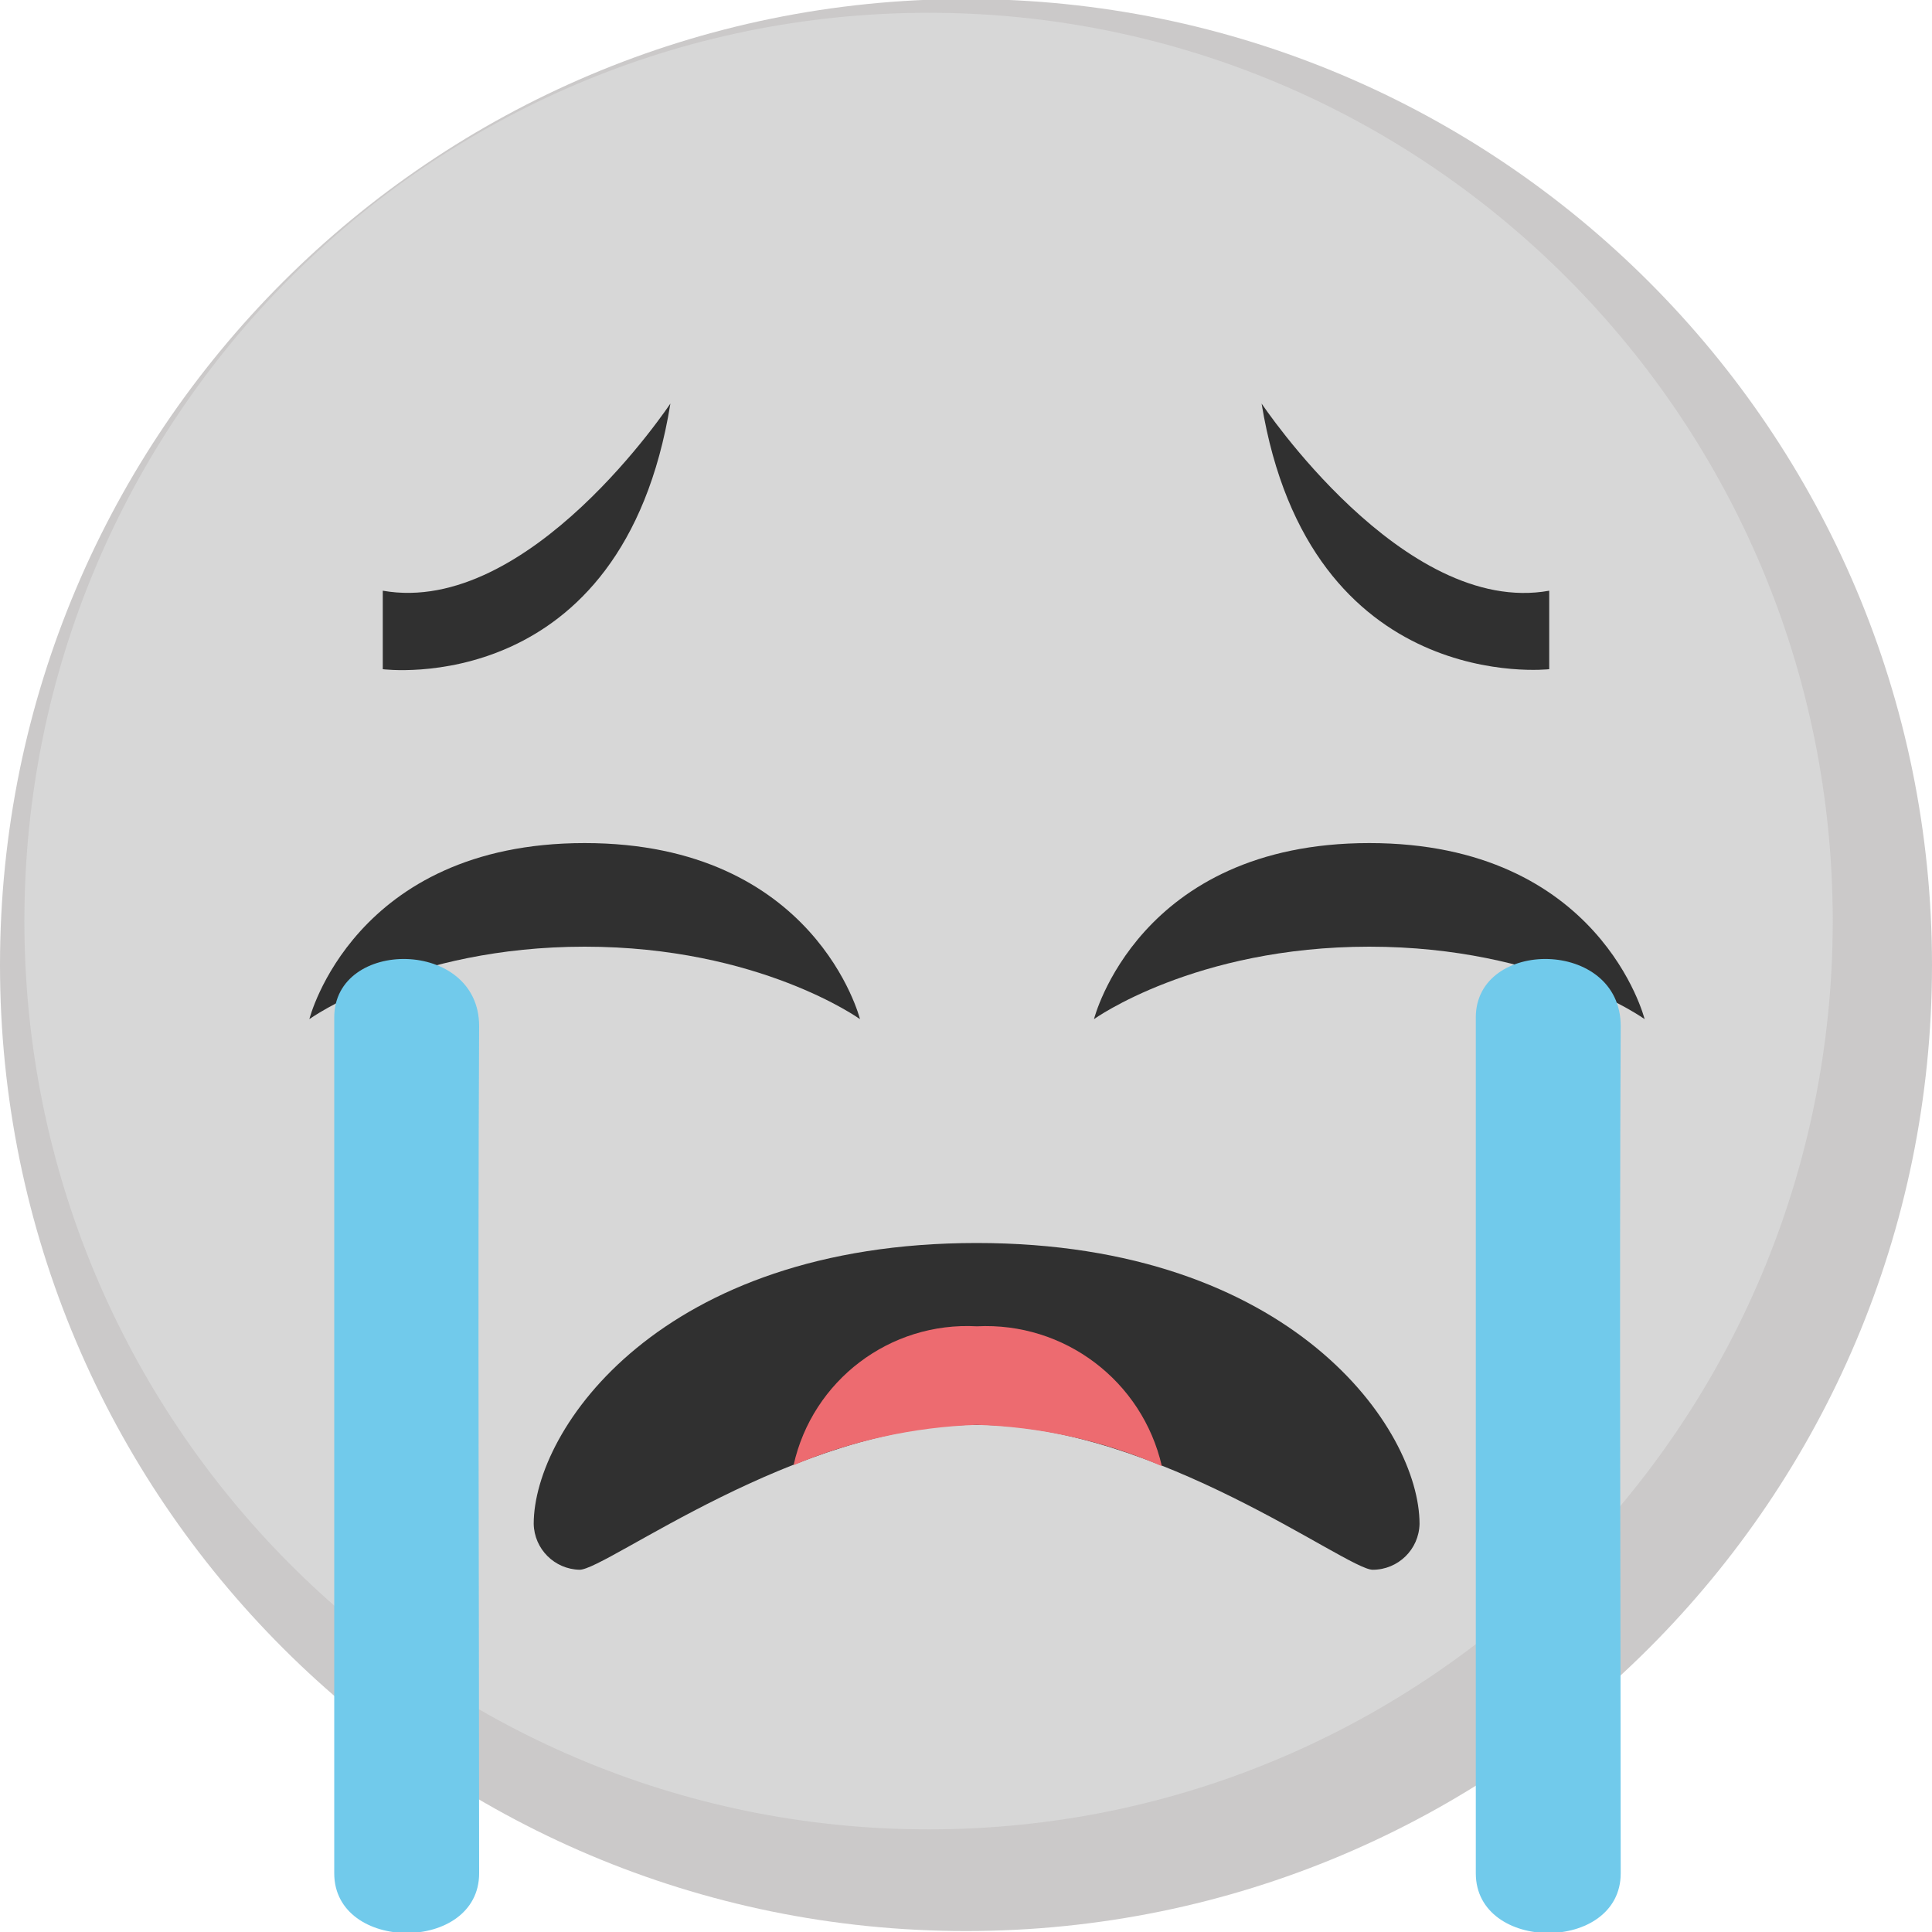
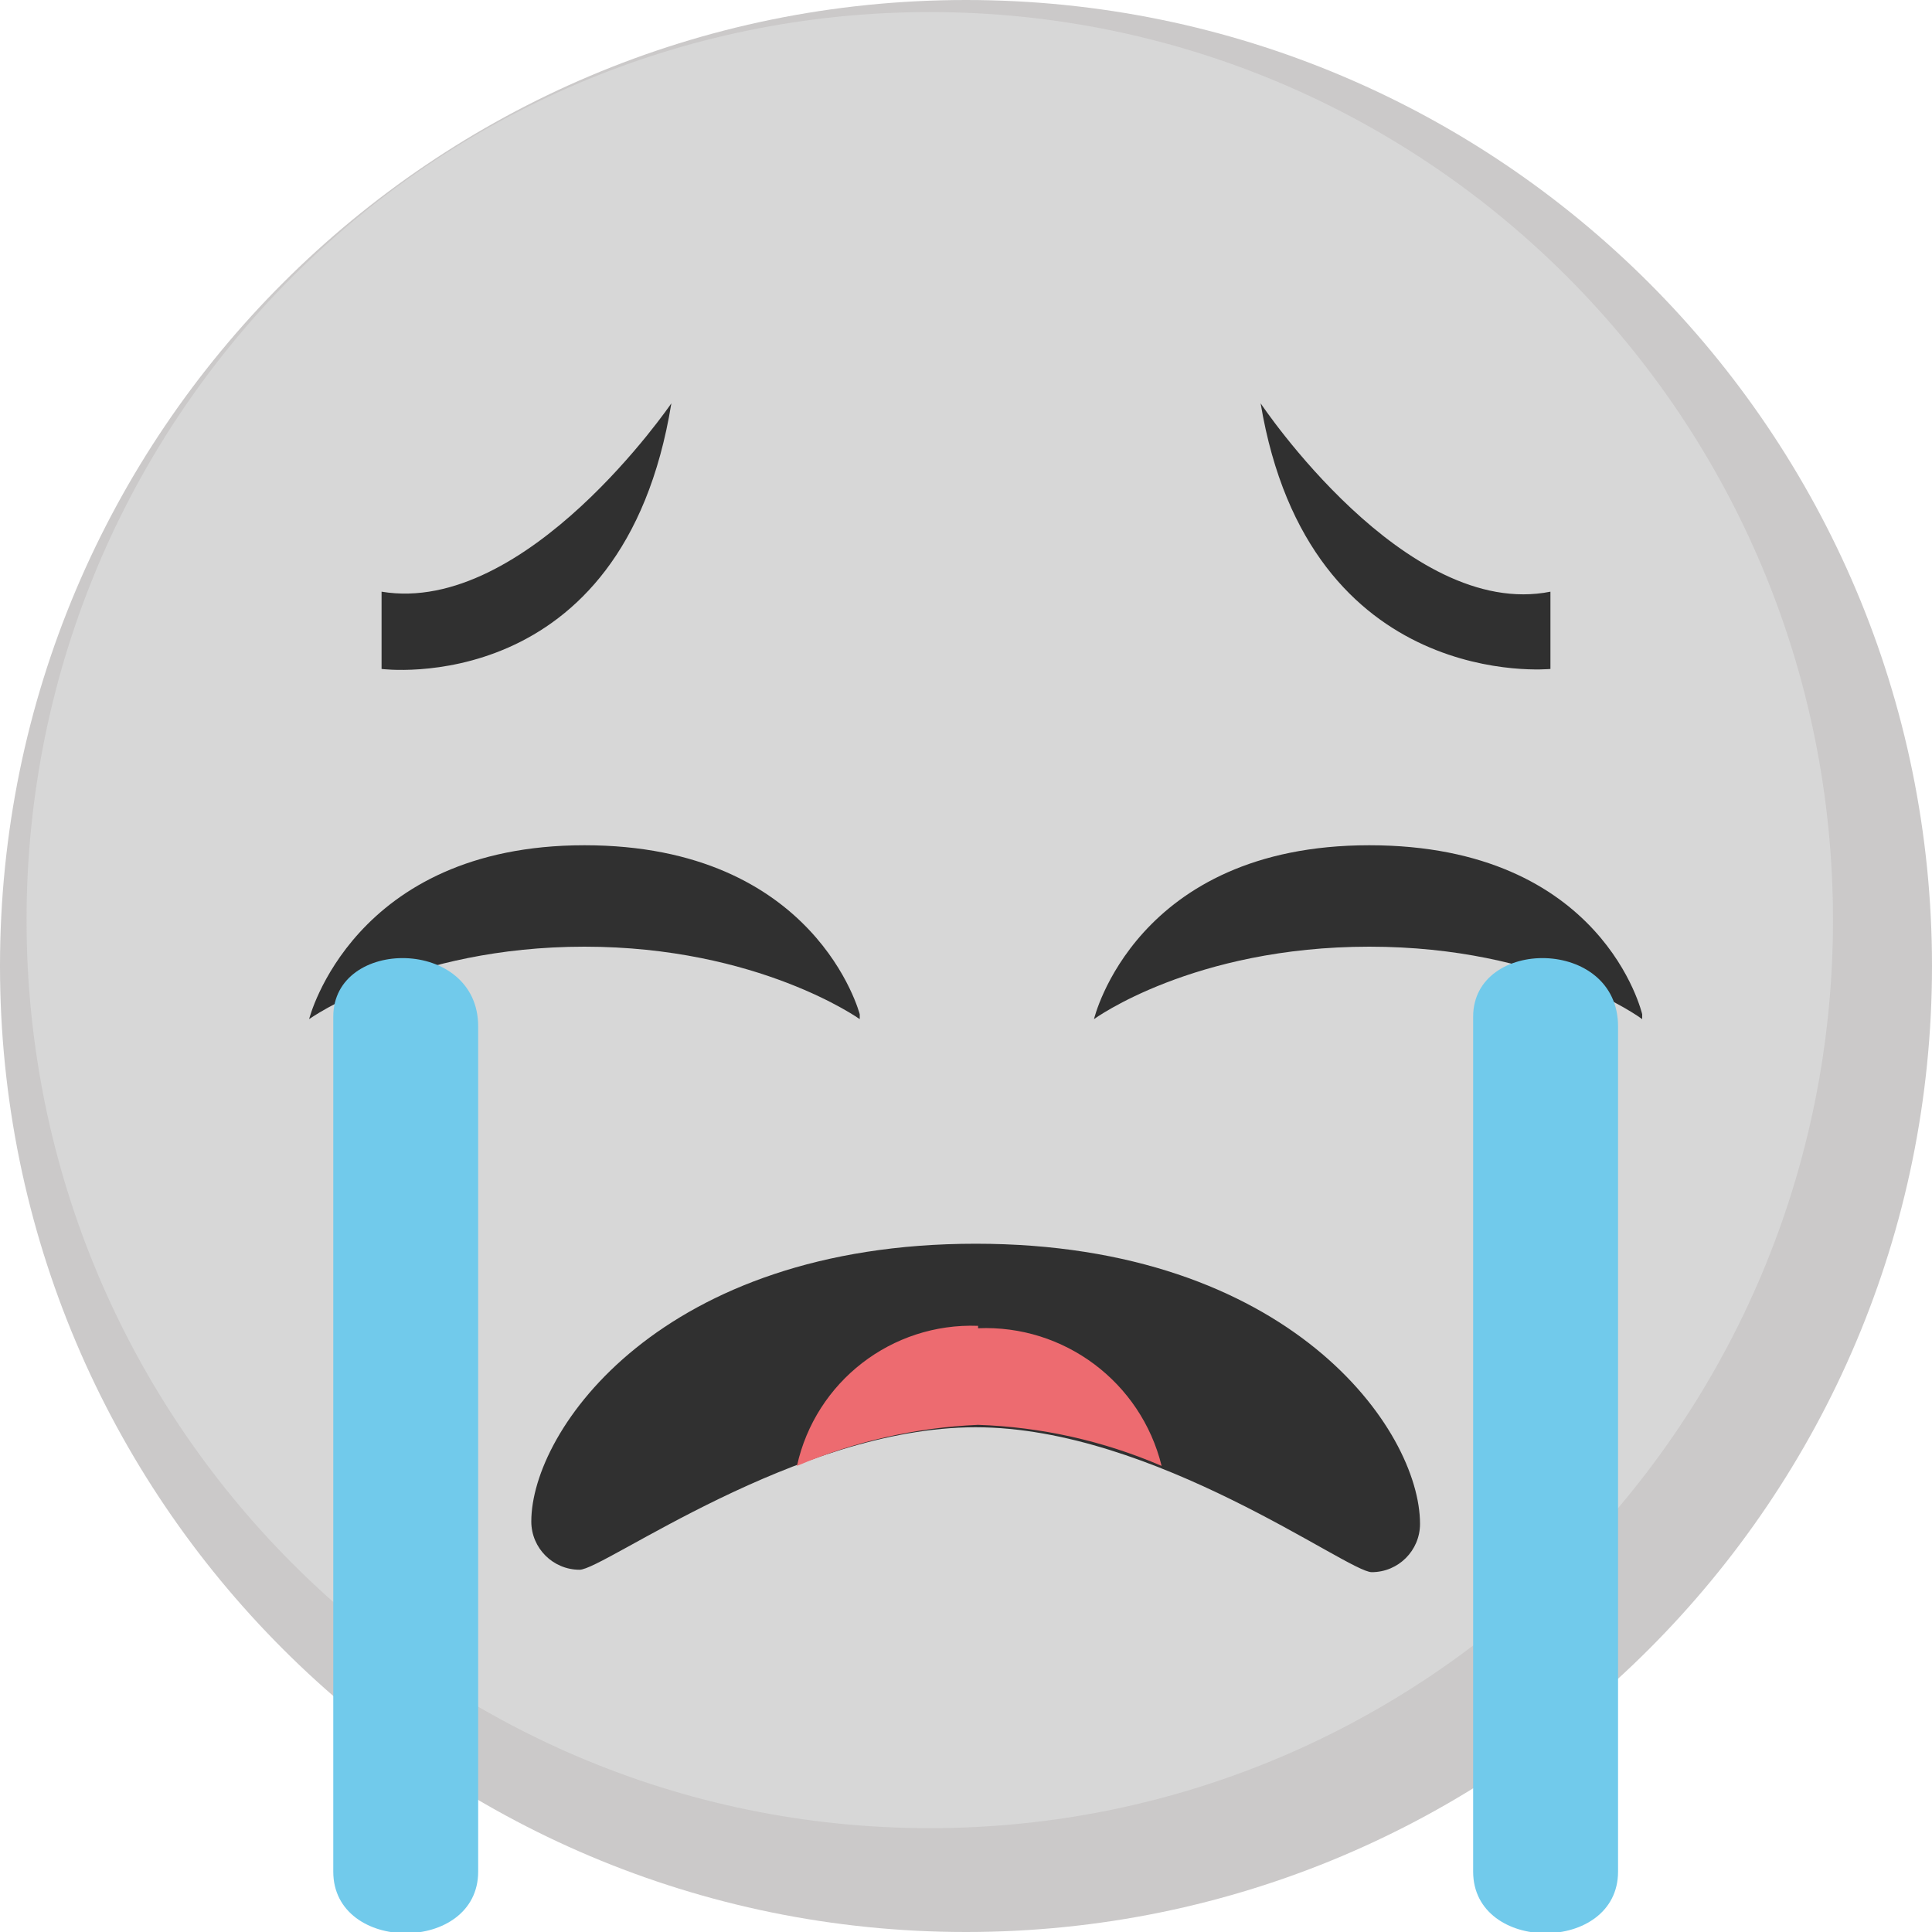
- <svg xmlns="http://www.w3.org/2000/svg" id="new" viewBox="0 0 80 80">
-   <circle id="_Pfad_" data-name="&lt;Pfad&gt;" cx="40" cy="39.96" r="40" style="fill:#cbc9c9" />
-   <ellipse id="_Pfad_2" data-name="&lt;Pfad&gt;" cx="38.45" cy="38.14" rx="37.44" ry="37.61" style="fill:#d7d7d7" />
-   <path d="M15.85,24.46v3.25s9.92,1.29,11.91-11C27.76,16.7,21.93,25.53,15.85,24.46Z" style="fill:#303030" />
-   <path d="M64.15,24.46v3.25s-9.92,1.13-11.91-11C52.24,16.7,58.11,25.55,64.15,24.46Z" style="fill:#303030" />
-   <path d="M40.44,51.47c13.08,0,18.34,7.72,18.34,11.63A1.94,1.94,0,0,1,56.84,65c-1.08,0-8.93-6-16.4-6S25.11,65,24,65A1.94,1.94,0,0,1,22.1,63.1C22.1,59.18,27.36,51.47,40.44,51.47Z" style="fill:#303030" />
-   <path d="M40.45,54.92a7.47,7.47,0,0,1,7.66,5.79A20.86,20.86,0,0,0,40.44,59a21.47,21.47,0,0,0-7.58,1.67A7.36,7.36,0,0,1,40.45,54.92Z" style="fill:#ed6b70" />
-   <path d="M35.61,42.2s-4.17-3-11.4-3-11.4,3-11.4,3,1.83-7.29,11.4-7.29S35.61,42.2,35.61,42.2Z" style="fill:#303030" />
-   <path d="M68.1,42.2s-4.17-3-11.4-3-11.4,3-11.4,3,1.83-7.29,11.4-7.29S68.1,42.2,68.1,42.2Z" style="fill:#303030" />
-   <path d="M13.84,42.49c0,11.68,0,23.41,0,35.08,0,3.29,6,3.3,6,0,0-11.63-.06-23.47,0-35.08,0-3.64-6-3.65-6-.36v0.36Z" style="fill:#71caeb" />
-   <path d="M61.11,42.49c0,11.68,0,23.41,0,35.08,0,3.29,6,3.3,6,0,0-11.63-.06-23.47,0-35.08,0-3.64-6-3.65-6-.36v0.36Z" style="fill:#71caeb" />
+ <svg xmlns="http://www.w3.org/2000/svg" viewBox="0 0 80 80">
+   <circle data-name="&lt;Pfad&gt;" cx="40" cy="40" r="40" fill="#cbc9c9" />
+   <ellipse data-name="&lt;Pfad&gt;" cx="38.5" cy="38.1" rx="37.4" ry="37.6" fill="#d7d7d7" />
+   <path d="M15.8 24.5v3.2s10 1.3 12-11c0 0-6 8.8-12 7.8zM64.2 24.5v3.2s-10 1-12-11c0 0 6 9 12 7.8zM40.4 51.5c13 0 18.4 7.7 18.4 11.6a2 2 0 0 1-2 2c-1 0-9-6-16.4-6S25 65 24 65a2 2 0 0 1-2-2c0-3.8 5.4-11.5 18.4-11.5z" fill="#303030" />
+   <path d="M40.5 55a7.5 7.5 0 0 1 7.6 5.7 21 21 0 0 0-7.6-1.7 21.5 21.5 0 0 0-7.5 1.7 7.4 7.4 0 0 1 7.5-5.8z" fill="#ed6b70" />
+   <path d="M35.6 42.2s-4.2-3-11.4-3-11.4 3-11.4 3S14.6 35 24.2 35 35.6 42 35.6 42zM68 42.2s-4-3-11.3-3-11.4 3-11.4 3S47 35 56.7 35 68 42 68 42z" fill="#303030" />
+   <path d="M13.8 42.5v35c0 3.4 6 3.4 6 0v-35c0-3.7-6-3.7-6-.4v.5zM61 42.5v35c0 3.4 6 3.4 6 0v-35c0-3.7-6-3.7-6-.4v.5z" fill="#71caeb" />
</svg>
